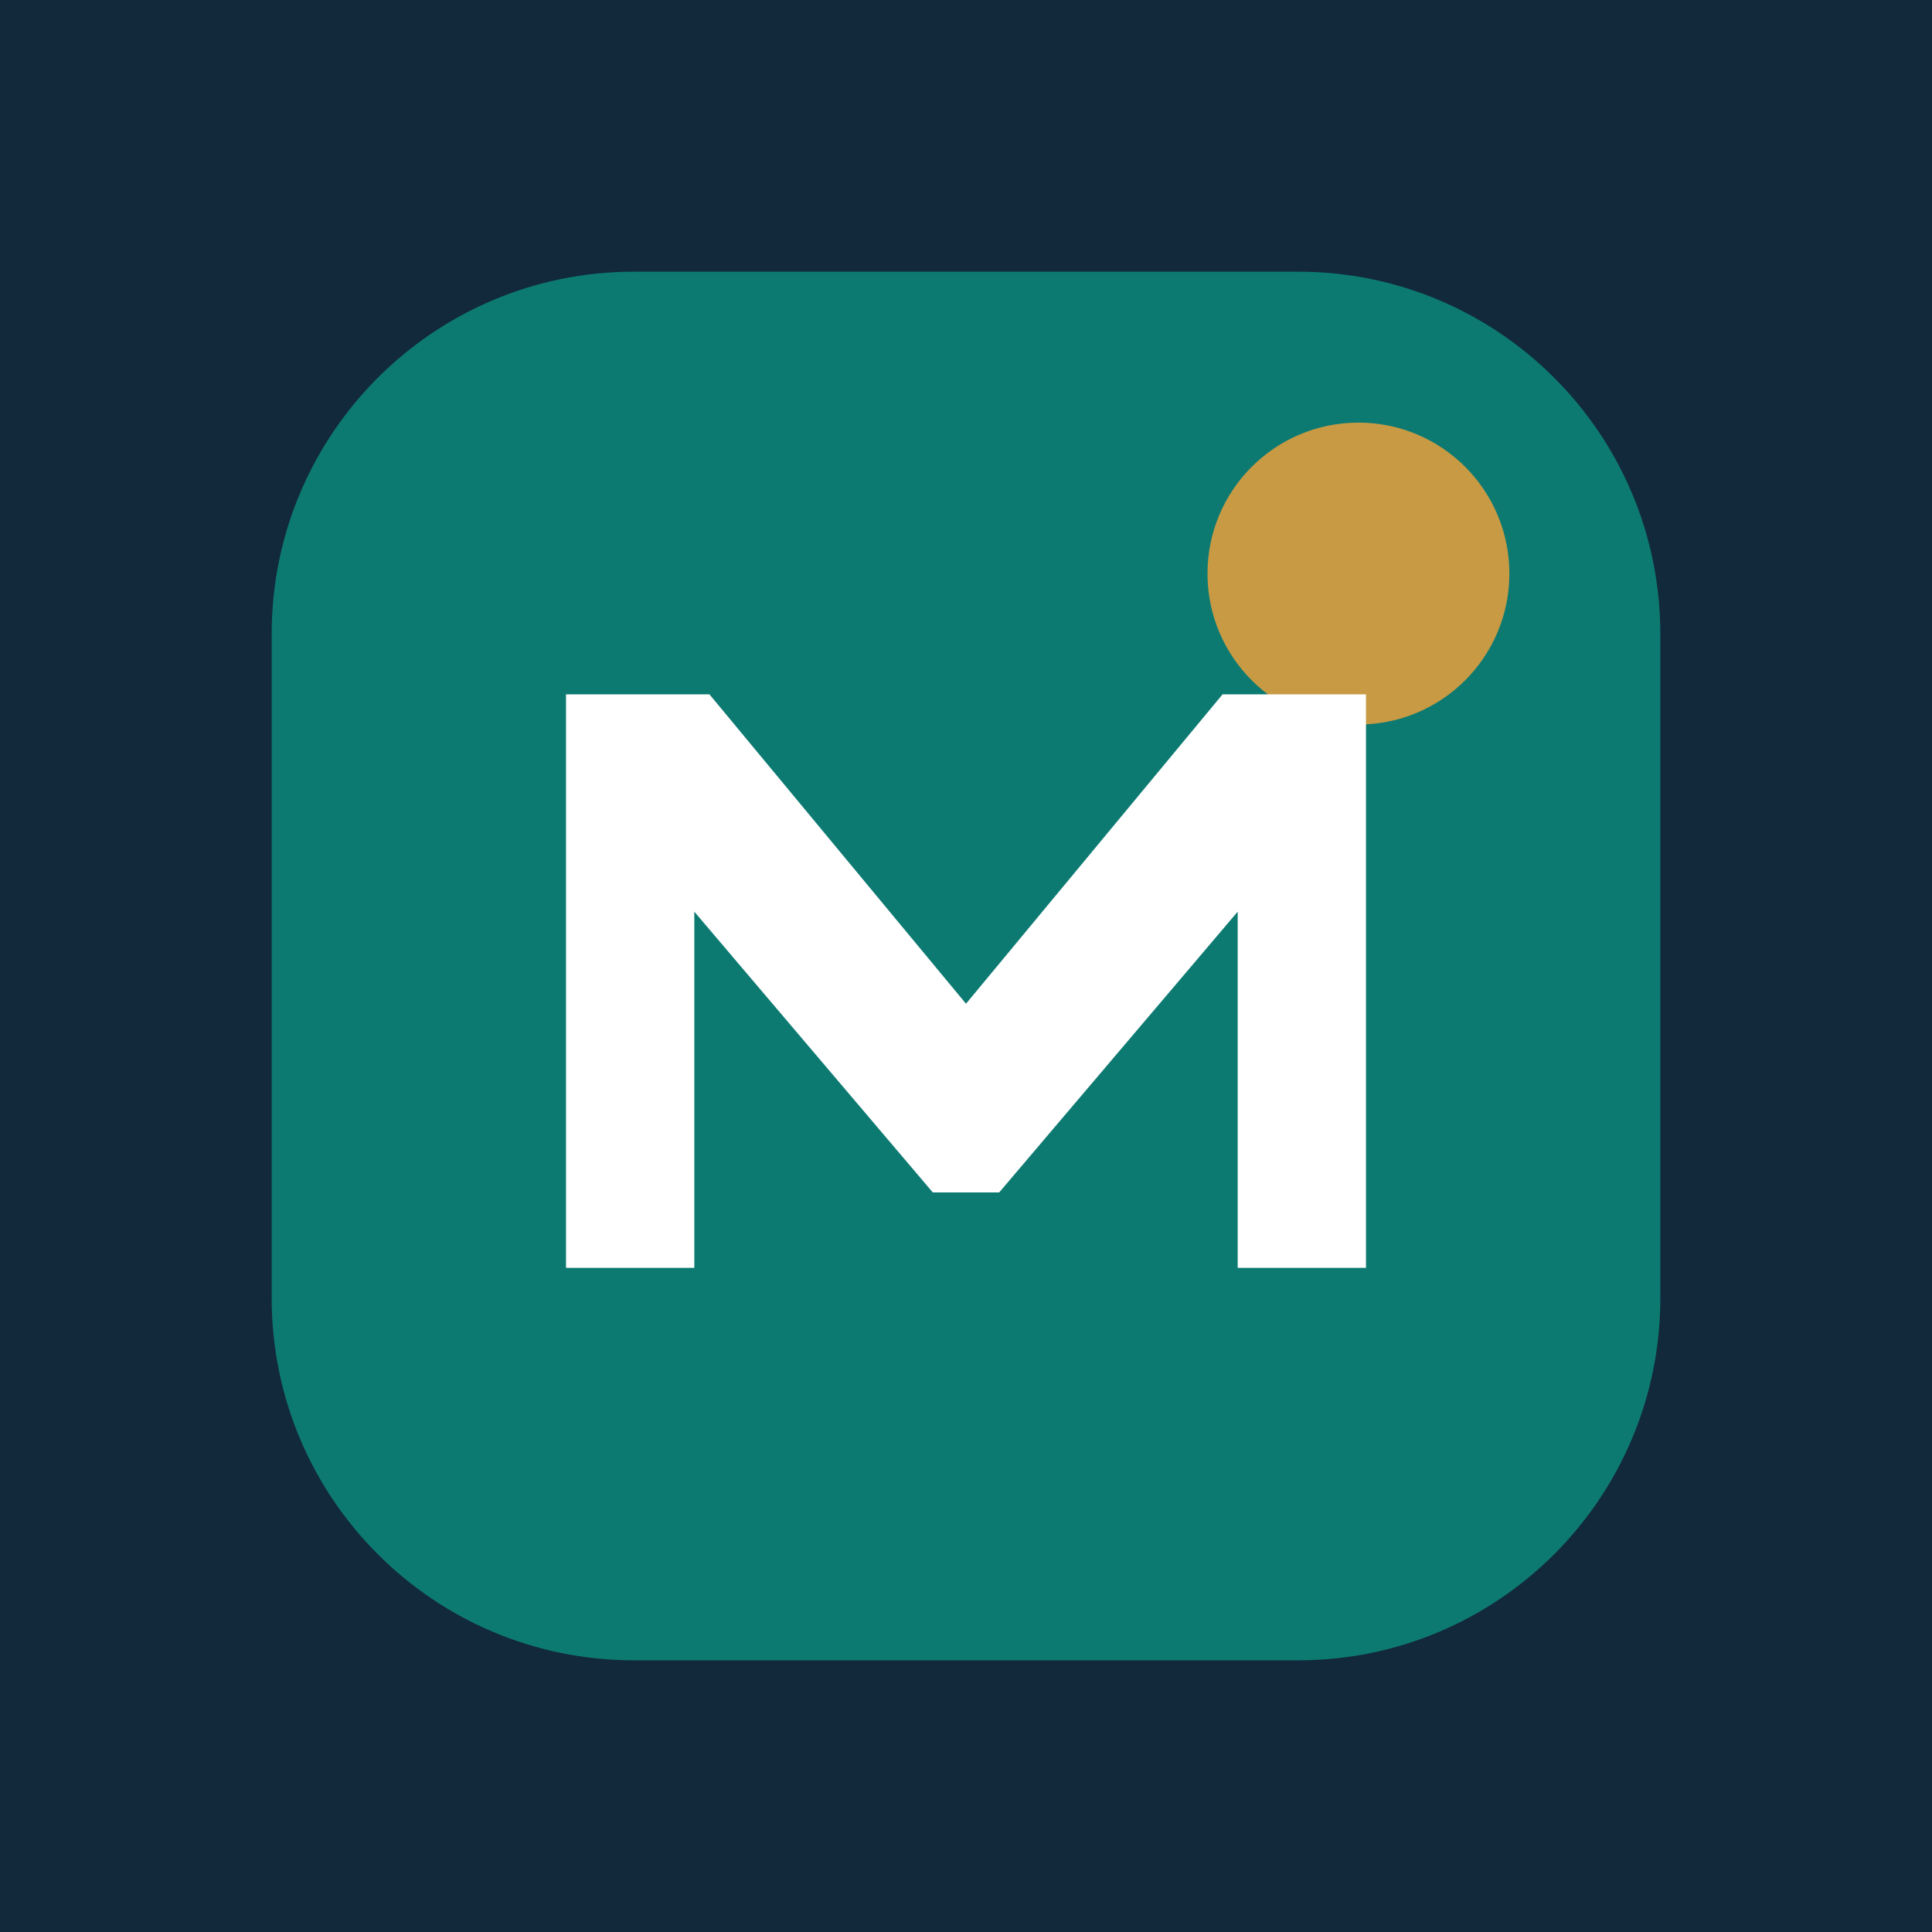
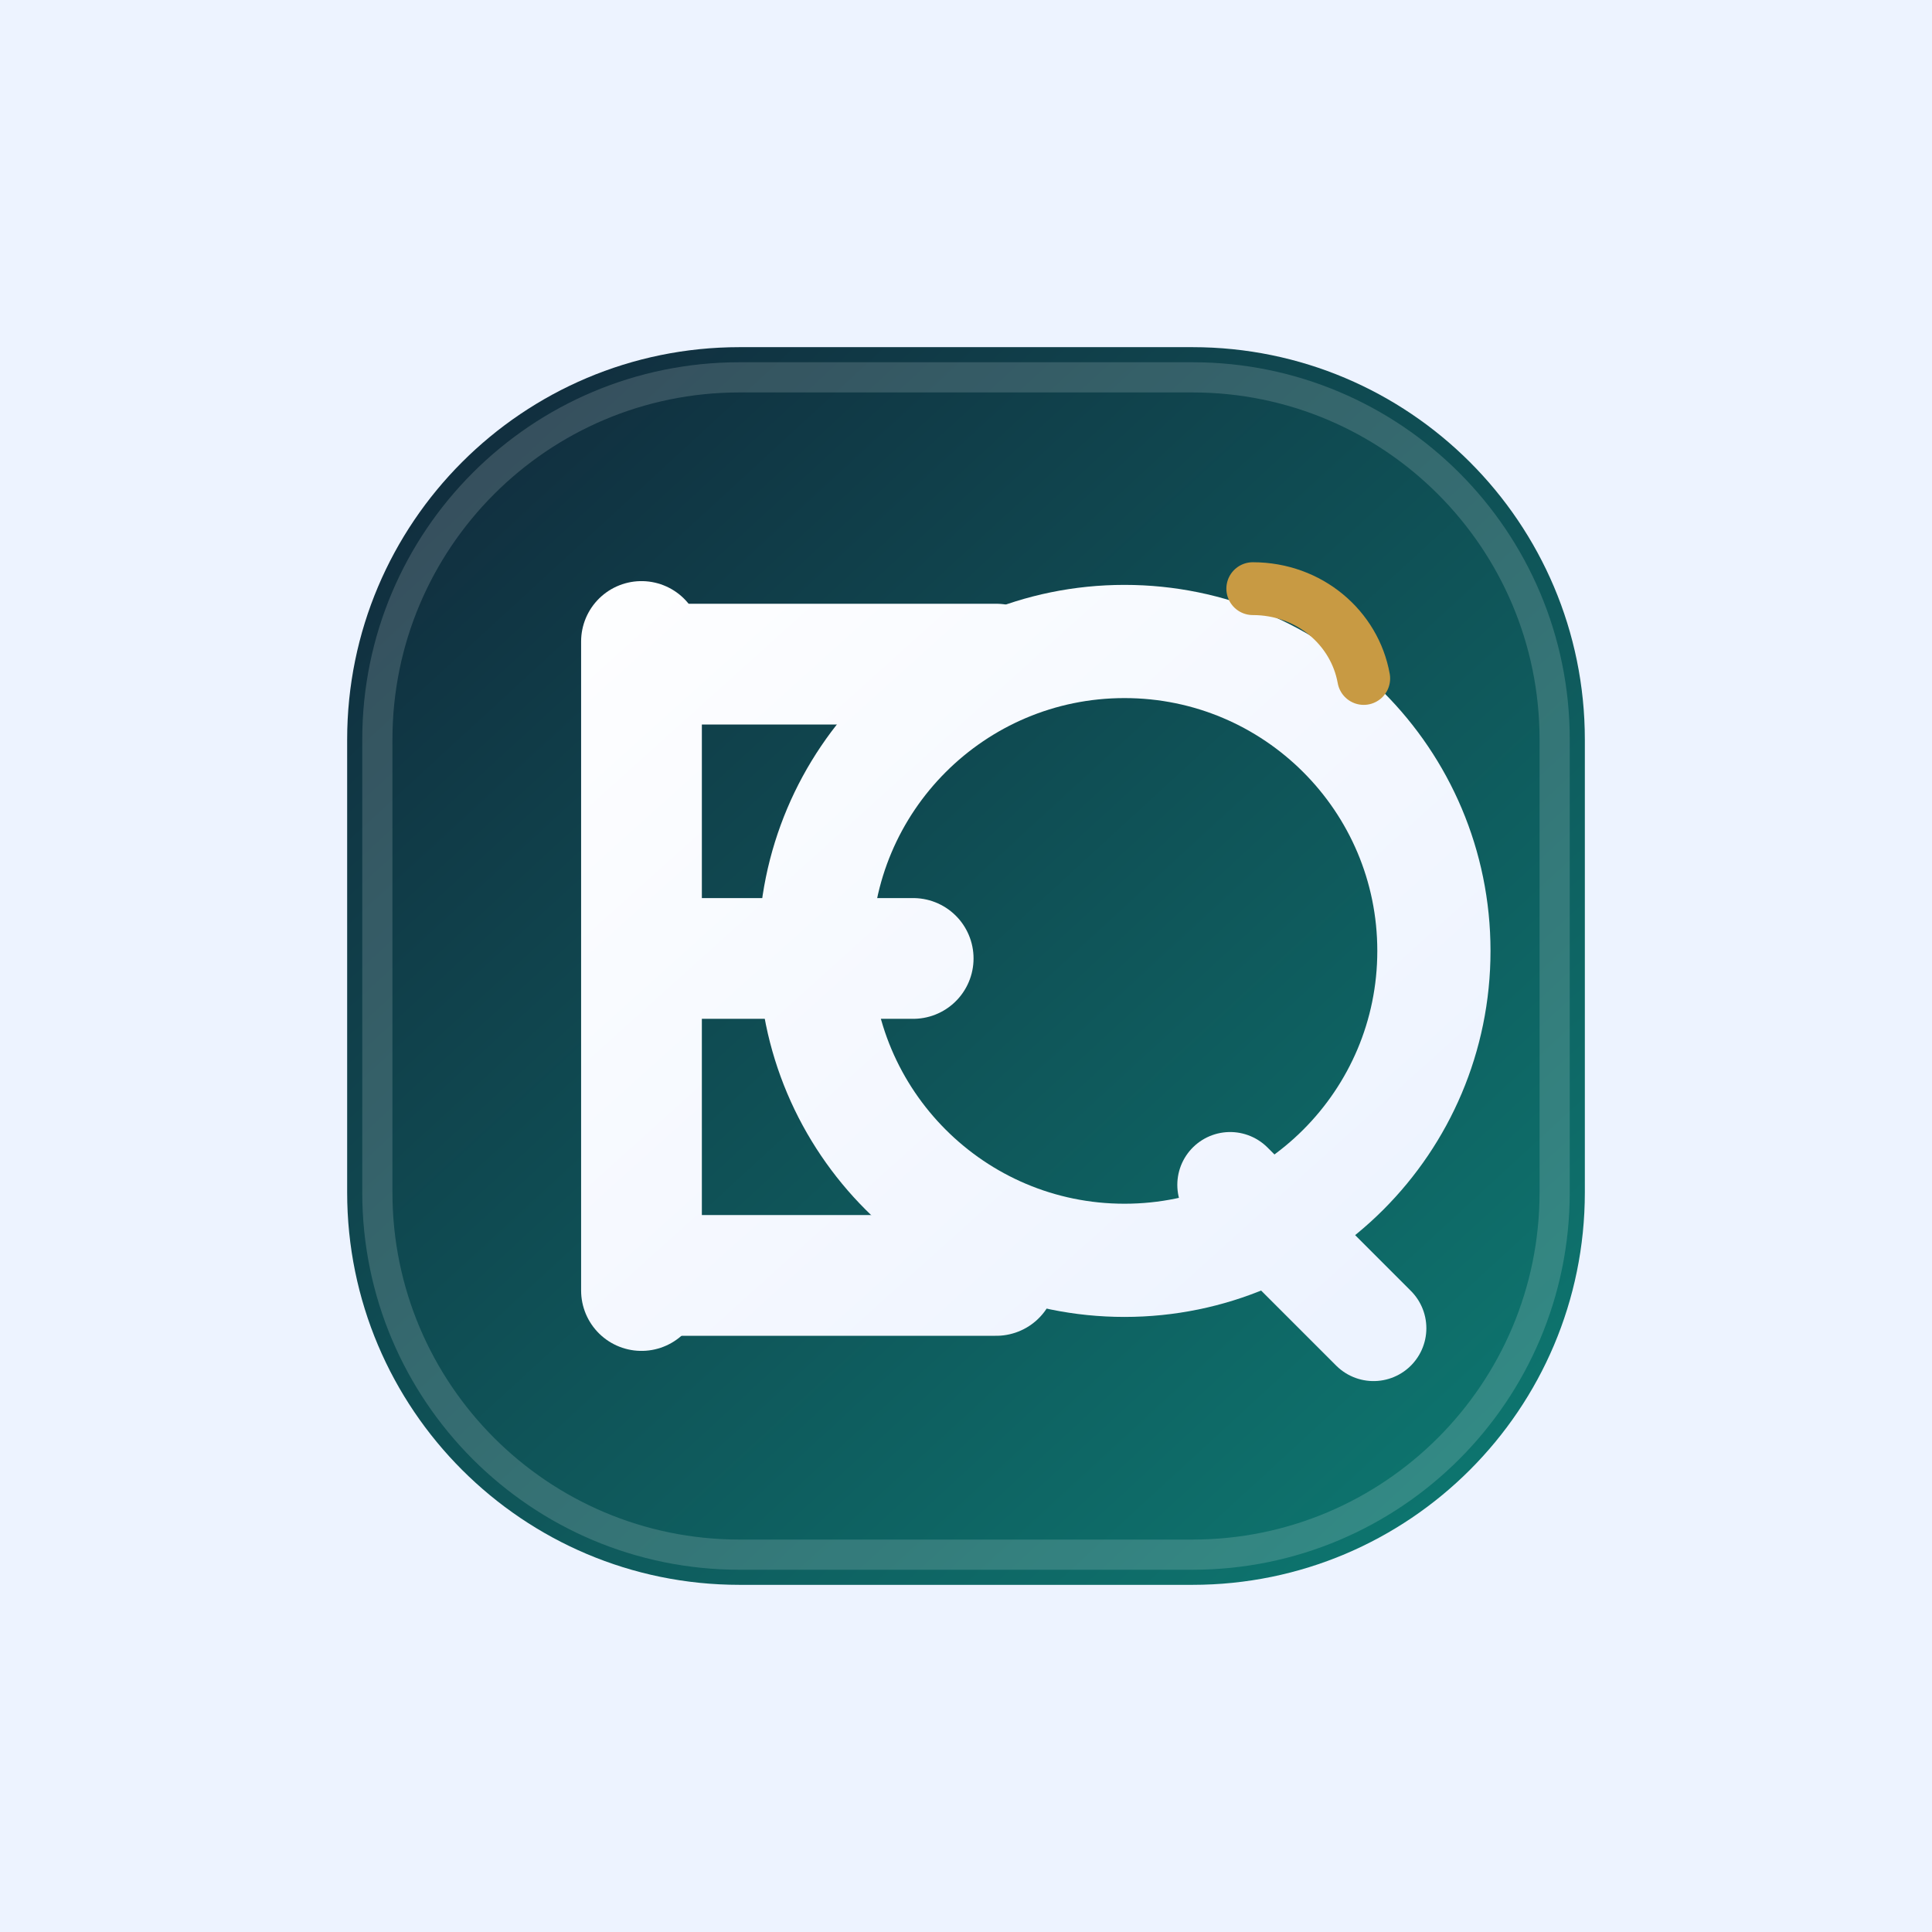
- <svg xmlns="http://www.w3.org/2000/svg" width="512" height="512" viewBox="0 0 512 512" role="img" aria-label="MD maskable">
-   <rect width="512" height="512" fill="#11293b" />
-   <rect x="72" y="72" width="368" height="368" rx="96" fill="#0d7a72" />
-   <circle cx="360" cy="152" r="40" fill="#c89a43" />
-   <path d="M150 336V184h38l68 82 68-82h38v152h-34V241.6L264.8 316h-17.6L184 241.6V336Z" fill="#ffffff" />
+ <svg xmlns="http://www.w3.org/2000/svg" width="512" height="512" viewBox="0 0 512 512" role="img" aria-label="EDUQUEST maskable">
+   <defs>
+     <linearGradient id="eduquestMaskBg" x1="108" y1="94" x2="406" y2="418" gradientUnits="userSpaceOnUse">
+       <stop stop-color="#11293b" />
+       <stop offset="1" stop-color="#0d7a72" />
+     </linearGradient>
+     <linearGradient id="eduquestMaskInk" x1="156" y1="130" x2="356" y2="352" gradientUnits="userSpaceOnUse">
+       <stop stop-color="#ffffff" />
+       <stop offset="1" stop-color="#edf3ff" />
+     </linearGradient>
+   </defs>
+   <rect width="512" height="512" fill="#edf3ff" />
+   <rect x="92" y="92" width="328" height="328" rx="104" fill="url(#eduquestMaskBg)" />
+   <rect x="100" y="100" width="312" height="312" rx="96" fill="none" stroke="rgba(255,255,255,0.16)" stroke-width="8" />
+   <path d="M170 170v172" stroke="url(#eduquestMaskInk)" stroke-width="32" stroke-linecap="round" />
+   <path d="M172 176h92" stroke="url(#eduquestMaskInk)" stroke-width="32" stroke-linecap="round" />
+   <path d="M172 254h70" stroke="url(#eduquestMaskInk)" stroke-width="32" stroke-linecap="round" />
+   <path d="M172 338h92" stroke="url(#eduquestMaskInk)" stroke-width="32" stroke-linecap="round" />
+   <path d="M298 170a82 82 0 1 0 0 164 82 82 0 0 0 0-164Z" fill="none" stroke="url(#eduquestMaskInk)" stroke-width="30" stroke-linecap="round" stroke-linejoin="round" />
+   <path d="M326 314 364 352" stroke="url(#eduquestMaskInk)" stroke-width="28" stroke-linecap="round" />
+   <path d="M332 156c15 0 27 10.4 29.4 23.8" stroke="#c89a43" stroke-width="14" stroke-linecap="round" />
</svg>
